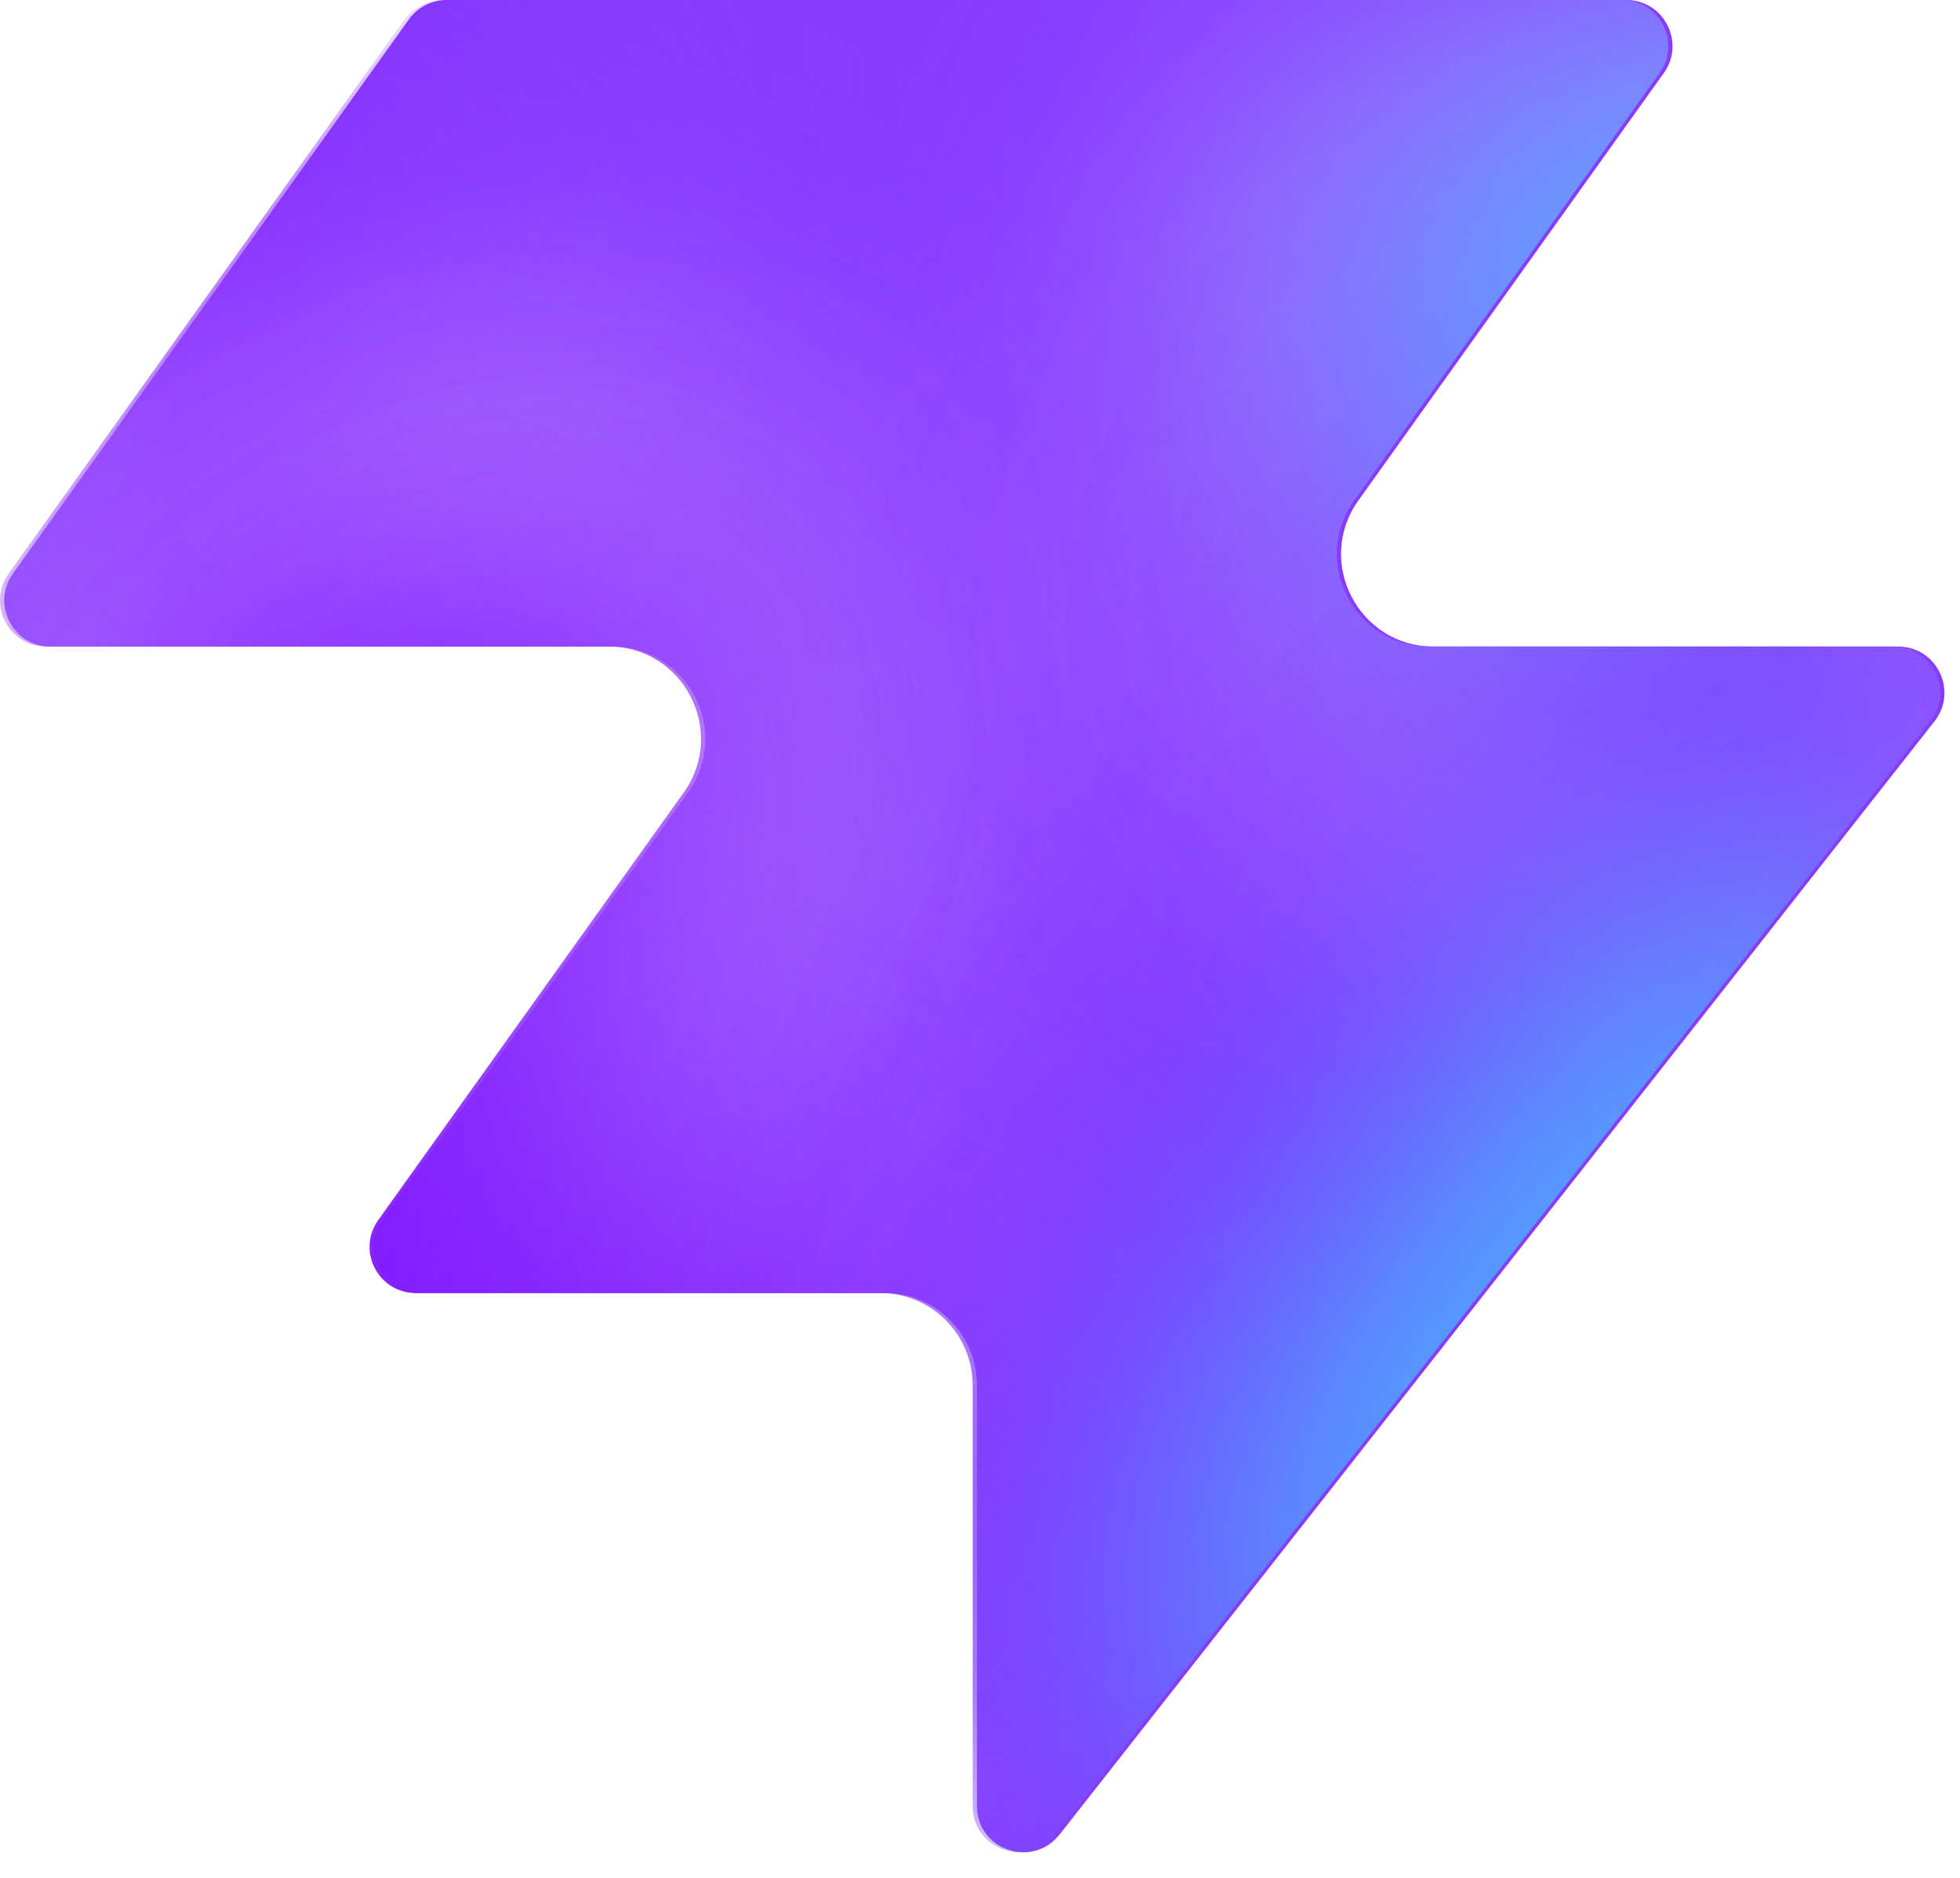
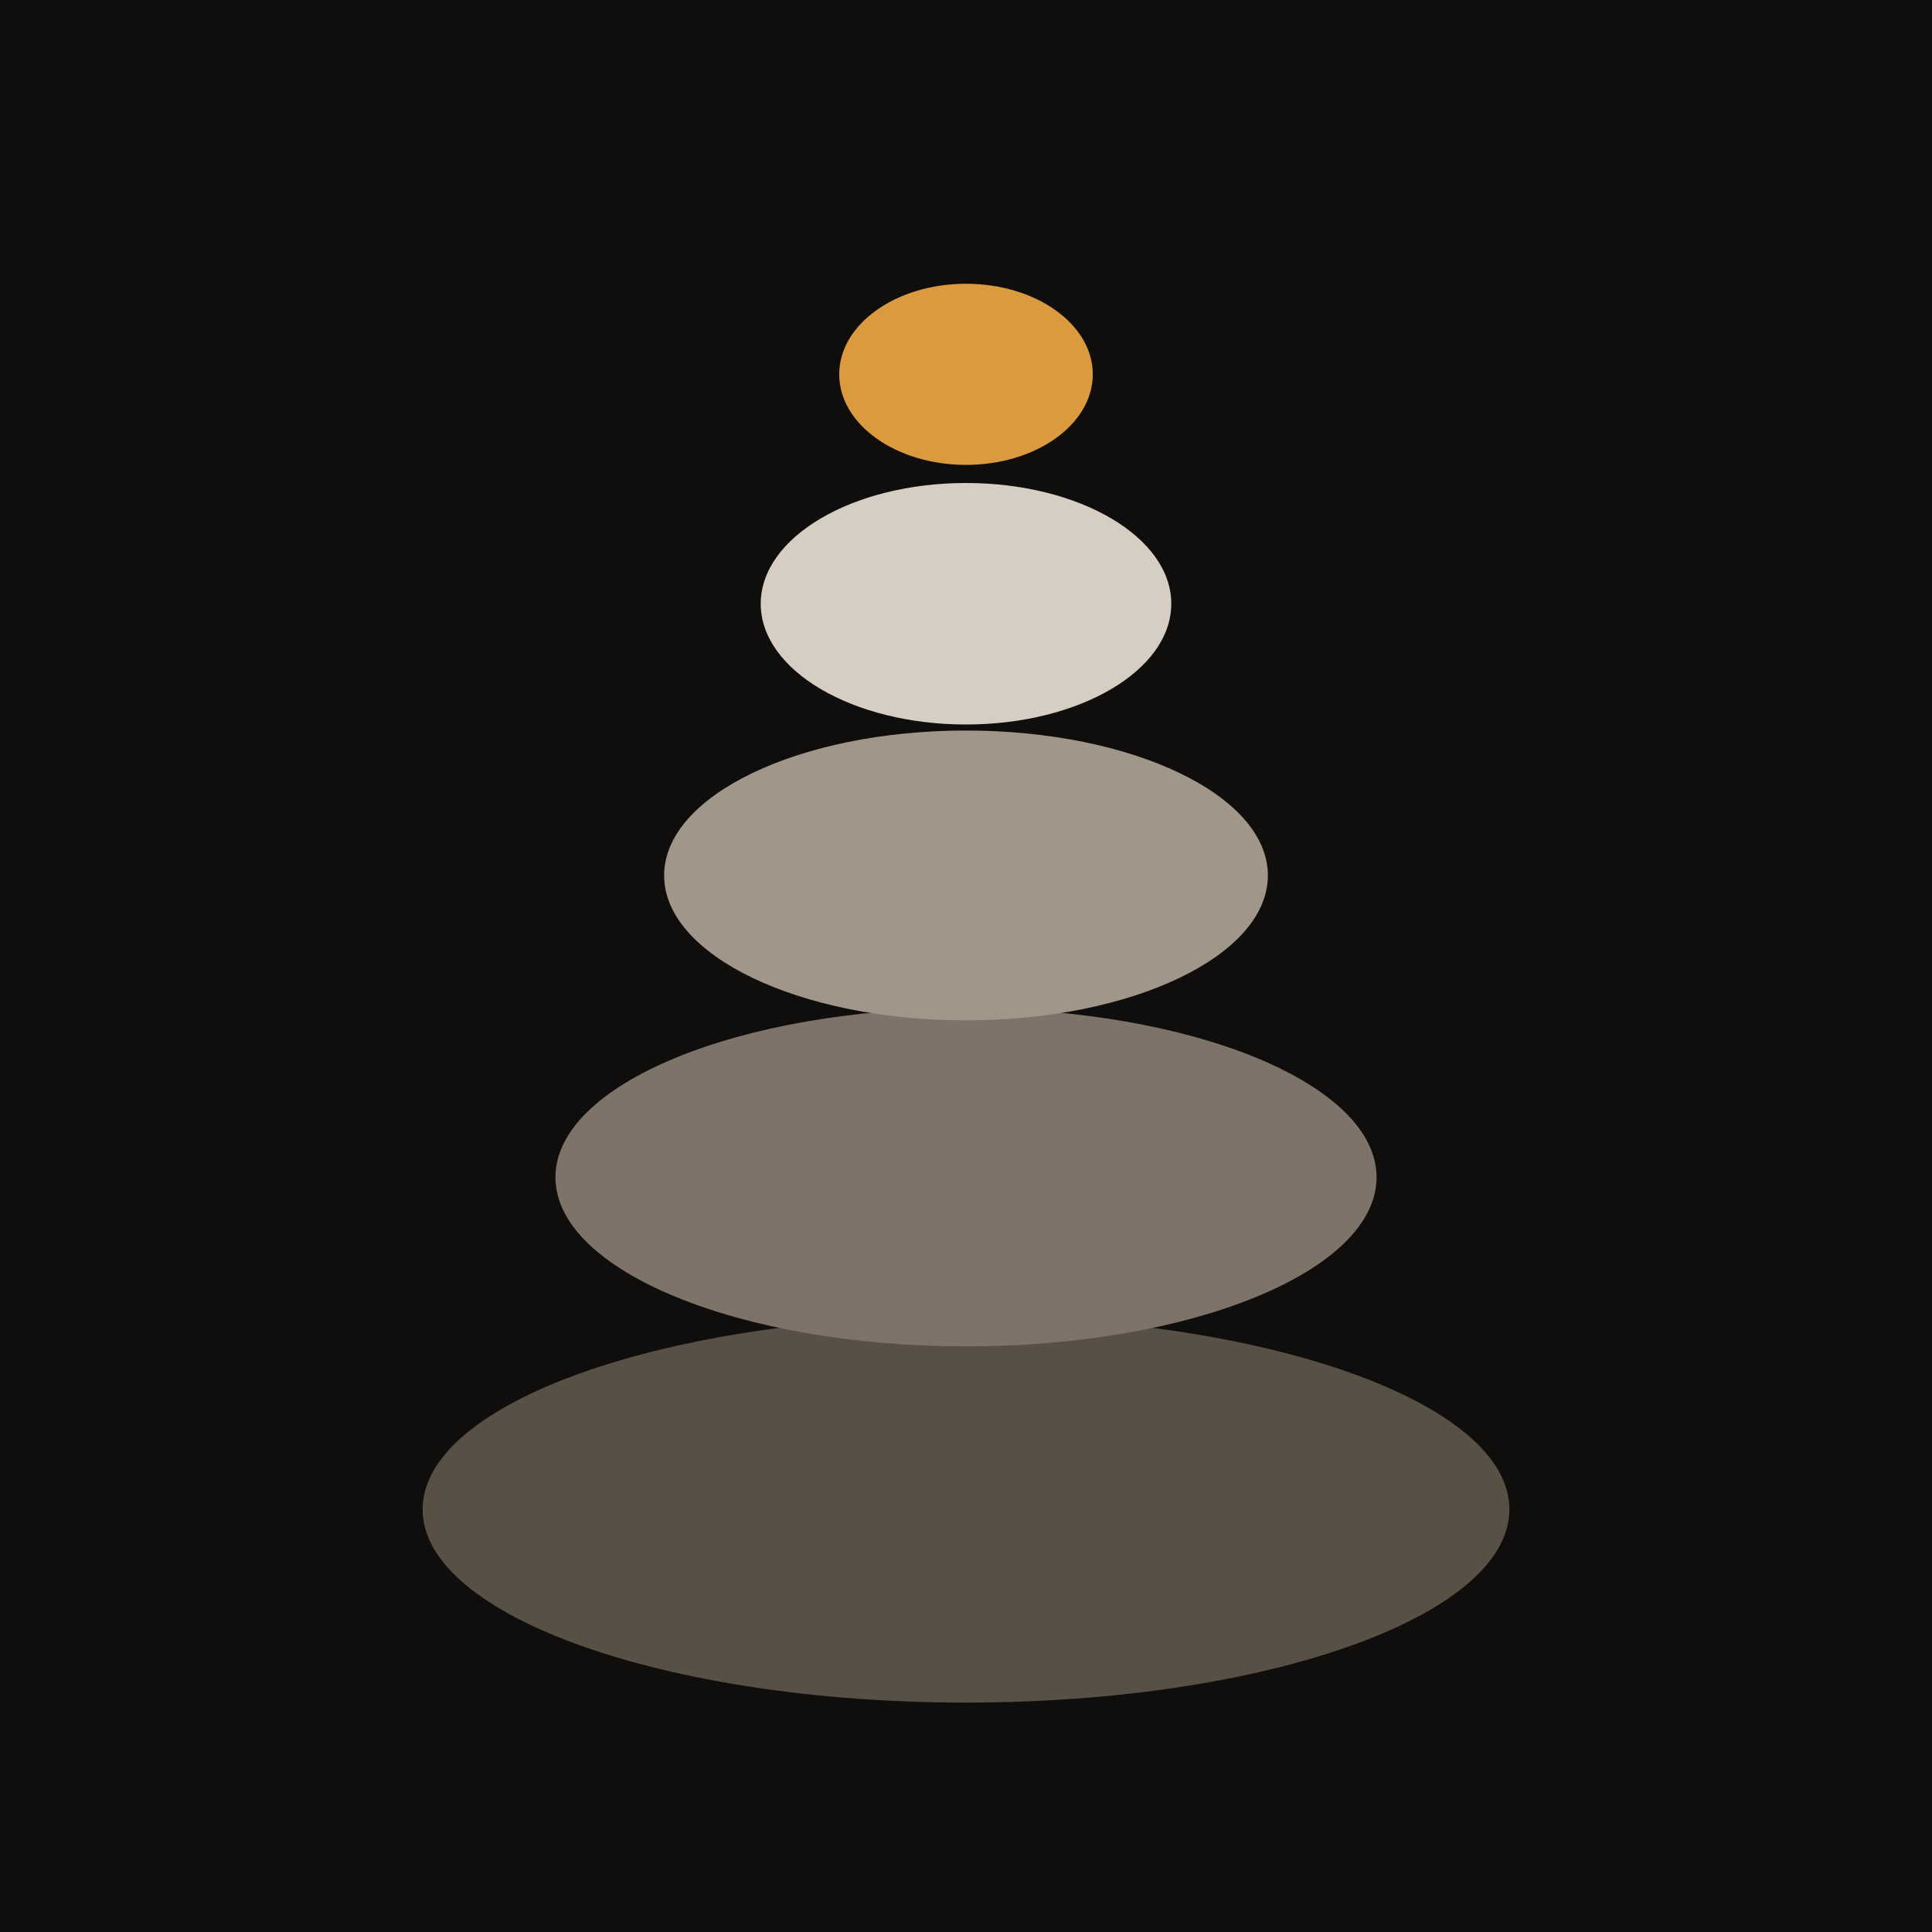
- <svg xmlns="http://www.w3.org/2000/svg" width="48" height="46" fill="none" viewBox="0 0 48 46">
-   <path fill="#863bff" d="M25.946 44.938c-.664.845-2.021.375-2.021-.698V33.937a2.26 2.26 0 0 0-2.262-2.262H10.287c-.92 0-1.456-1.04-.92-1.788l7.48-10.471c1.07-1.497 0-3.578-1.842-3.578H1.237c-.92 0-1.456-1.04-.92-1.788L10.013.474c.214-.297.556-.474.92-.474h28.894c.92 0 1.456 1.04.92 1.788l-7.48 10.471c-1.07 1.498 0 3.579 1.842 3.579h11.377c.943 0 1.473 1.088.89 1.83L25.947 44.94z" style="fill:#863bff;fill:color(display-p3 .525 .23 1);fill-opacity:1" />
-   <mask id="a" width="48" height="46" x="0" y="0" maskUnits="userSpaceOnUse" style="mask-type:alpha">
-     <path fill="#000" d="M25.842 44.938c-.664.844-2.021.375-2.021-.698V33.937a2.26 2.26 0 0 0-2.262-2.262H10.183c-.92 0-1.456-1.04-.92-1.788l7.48-10.471c1.07-1.498 0-3.579-1.842-3.579H1.133c-.92 0-1.456-1.04-.92-1.787L9.91.473c.214-.297.556-.474.92-.474h28.894c.92 0 1.456 1.04.92 1.788l-7.48 10.471c-1.07 1.498 0 3.578 1.842 3.578h11.377c.943 0 1.473 1.088.89 1.832L25.843 44.94z" style="fill:#000;fill-opacity:1" />
-   </mask>
-   <g mask="url(#a)">
-     <g filter="url(#b)">
-       <ellipse cx="5.508" cy="14.704" fill="#ede6ff" rx="5.508" ry="14.704" style="fill:#ede6ff;fill:color(display-p3 .927 .903 1);fill-opacity:1" transform="matrix(.00324 1 1 -.00324 -4.47 31.516)" />
-     </g>
-     <g filter="url(#c)">
-       <ellipse cx="10.399" cy="29.851" fill="#ede6ff" rx="10.399" ry="29.851" style="fill:#ede6ff;fill:color(display-p3 .927 .903 1);fill-opacity:1" transform="matrix(.00324 1 1 -.00324 -39.328 7.883)" />
-     </g>
-     <g filter="url(#d)">
-       <ellipse cx="5.508" cy="30.487" fill="#7e14ff" rx="5.508" ry="30.487" style="fill:#7e14ff;fill:color(display-p3 .492 .077 1);fill-opacity:1" transform="rotate(89.814 -25.913 -14.639)scale(1 -1)" />
-     </g>
-     <g filter="url(#e)">
-       <ellipse cx="5.508" cy="30.599" fill="#7e14ff" rx="5.508" ry="30.599" style="fill:#7e14ff;fill:color(display-p3 .492 .077 1);fill-opacity:1" transform="rotate(89.814 -32.644 -3.334)scale(1 -1)" />
-     </g>
-     <g filter="url(#f)">
-       <ellipse cx="5.508" cy="30.599" fill="#7e14ff" rx="5.508" ry="30.599" style="fill:#7e14ff;fill:color(display-p3 .492 .077 1);fill-opacity:1" transform="matrix(.00324 1 1 -.00324 -34.34 30.47)" />
-     </g>
-     <g filter="url(#g)">
-       <ellipse cx="14.072" cy="22.078" fill="#ede6ff" rx="14.072" ry="22.078" style="fill:#ede6ff;fill:color(display-p3 .927 .903 1);fill-opacity:1" transform="rotate(93.35 24.506 48.493)scale(-1 1)" />
-     </g>
-     <g filter="url(#h)">
-       <ellipse cx="3.47" cy="21.501" fill="#7e14ff" rx="3.47" ry="21.501" style="fill:#7e14ff;fill:color(display-p3 .492 .077 1);fill-opacity:1" transform="rotate(89.009 28.708 47.59)scale(-1 1)" />
-     </g>
-     <g filter="url(#i)">
-       <ellipse cx="3.47" cy="21.501" fill="#7e14ff" rx="3.47" ry="21.501" style="fill:#7e14ff;fill:color(display-p3 .492 .077 1);fill-opacity:1" transform="rotate(89.009 28.708 47.59)scale(-1 1)" />
-     </g>
-     <g filter="url(#j)">
-       <ellipse cx=".387" cy="8.972" fill="#7e14ff" rx="4.407" ry="29.108" style="fill:#7e14ff;fill:color(display-p3 .492 .077 1);fill-opacity:1" transform="rotate(39.51 .387 8.972)" />
-     </g>
-     <g filter="url(#k)">
-       <ellipse cx="47.523" cy="-6.092" fill="#7e14ff" rx="4.407" ry="29.108" style="fill:#7e14ff;fill:color(display-p3 .492 .077 1);fill-opacity:1" transform="rotate(37.892 47.523 -6.092)" />
-     </g>
-     <g filter="url(#l)">
-       <ellipse cx="41.412" cy="6.333" fill="#47bfff" rx="5.971" ry="9.665" style="fill:#47bfff;fill:color(display-p3 .28 .748 1);fill-opacity:1" transform="rotate(37.892 41.412 6.333)" />
-     </g>
-     <g filter="url(#m)">
-       <ellipse cx="-1.879" cy="38.332" fill="#7e14ff" rx="4.407" ry="29.108" style="fill:#7e14ff;fill:color(display-p3 .492 .077 1);fill-opacity:1" transform="rotate(37.892 -1.88 38.332)" />
-     </g>
-     <g filter="url(#n)">
-       <ellipse cx="-1.879" cy="38.332" fill="#7e14ff" rx="4.407" ry="29.108" style="fill:#7e14ff;fill:color(display-p3 .492 .077 1);fill-opacity:1" transform="rotate(37.892 -1.88 38.332)" />
-     </g>
-     <g filter="url(#o)">
-       <ellipse cx="35.651" cy="29.907" fill="#7e14ff" rx="4.407" ry="29.108" style="fill:#7e14ff;fill:color(display-p3 .492 .077 1);fill-opacity:1" transform="rotate(37.892 35.651 29.907)" />
-     </g>
-     <g filter="url(#p)">
-       <ellipse cx="38.418" cy="32.4" fill="#47bfff" rx="5.971" ry="15.297" style="fill:#47bfff;fill:color(display-p3 .28 .748 1);fill-opacity:1" transform="rotate(37.892 38.418 32.4)" />
-     </g>
-   </g>
-   <defs>
-     <filter id="b" width="60.045" height="41.654" x="-19.77" y="16.149" color-interpolation-filters="sRGB" filterUnits="userSpaceOnUse">
-       <feFlood flood-opacity="0" result="BackgroundImageFix" />
-       <feBlend in="SourceGraphic" in2="BackgroundImageFix" result="shape" />
-       <feGaussianBlur result="effect1_foregroundBlur_2002_17158" stdDeviation="7.659" />
-     </filter>
-     <filter id="c" width="90.34" height="51.437" x="-54.613" y="-7.533" color-interpolation-filters="sRGB" filterUnits="userSpaceOnUse">
-       <feFlood flood-opacity="0" result="BackgroundImageFix" />
-       <feBlend in="SourceGraphic" in2="BackgroundImageFix" result="shape" />
-       <feGaussianBlur result="effect1_foregroundBlur_2002_17158" stdDeviation="7.659" />
-     </filter>
-     <filter id="d" width="79.355" height="29.4" x="-49.64" y="2.03" color-interpolation-filters="sRGB" filterUnits="userSpaceOnUse">
-       <feFlood flood-opacity="0" result="BackgroundImageFix" />
-       <feBlend in="SourceGraphic" in2="BackgroundImageFix" result="shape" />
-       <feGaussianBlur result="effect1_foregroundBlur_2002_17158" stdDeviation="4.596" />
-     </filter>
-     <filter id="e" width="79.579" height="29.4" x="-45.045" y="20.029" color-interpolation-filters="sRGB" filterUnits="userSpaceOnUse">
-       <feFlood flood-opacity="0" result="BackgroundImageFix" />
-       <feBlend in="SourceGraphic" in2="BackgroundImageFix" result="shape" />
-       <feGaussianBlur result="effect1_foregroundBlur_2002_17158" stdDeviation="4.596" />
-     </filter>
-     <filter id="f" width="79.579" height="29.4" x="-43.513" y="21.178" color-interpolation-filters="sRGB" filterUnits="userSpaceOnUse">
-       <feFlood flood-opacity="0" result="BackgroundImageFix" />
-       <feBlend in="SourceGraphic" in2="BackgroundImageFix" result="shape" />
-       <feGaussianBlur result="effect1_foregroundBlur_2002_17158" stdDeviation="4.596" />
-     </filter>
-     <filter id="g" width="74.749" height="58.852" x="15.756" y="-17.901" color-interpolation-filters="sRGB" filterUnits="userSpaceOnUse">
-       <feFlood flood-opacity="0" result="BackgroundImageFix" />
-       <feBlend in="SourceGraphic" in2="BackgroundImageFix" result="shape" />
-       <feGaussianBlur result="effect1_foregroundBlur_2002_17158" stdDeviation="7.659" />
-     </filter>
-     <filter id="h" width="61.377" height="25.362" x="23.548" y="2.284" color-interpolation-filters="sRGB" filterUnits="userSpaceOnUse">
-       <feFlood flood-opacity="0" result="BackgroundImageFix" />
-       <feBlend in="SourceGraphic" in2="BackgroundImageFix" result="shape" />
-       <feGaussianBlur result="effect1_foregroundBlur_2002_17158" stdDeviation="4.596" />
-     </filter>
-     <filter id="i" width="61.377" height="25.362" x="23.548" y="2.284" color-interpolation-filters="sRGB" filterUnits="userSpaceOnUse">
-       <feFlood flood-opacity="0" result="BackgroundImageFix" />
-       <feBlend in="SourceGraphic" in2="BackgroundImageFix" result="shape" />
-       <feGaussianBlur result="effect1_foregroundBlur_2002_17158" stdDeviation="4.596" />
-     </filter>
-     <filter id="j" width="56.045" height="63.649" x="-27.636" y="-22.853" color-interpolation-filters="sRGB" filterUnits="userSpaceOnUse">
-       <feFlood flood-opacity="0" result="BackgroundImageFix" />
-       <feBlend in="SourceGraphic" in2="BackgroundImageFix" result="shape" />
-       <feGaussianBlur result="effect1_foregroundBlur_2002_17158" stdDeviation="4.596" />
-     </filter>
-     <filter id="k" width="54.814" height="64.646" x="20.116" y="-38.415" color-interpolation-filters="sRGB" filterUnits="userSpaceOnUse">
-       <feFlood flood-opacity="0" result="BackgroundImageFix" />
-       <feBlend in="SourceGraphic" in2="BackgroundImageFix" result="shape" />
-       <feGaussianBlur result="effect1_foregroundBlur_2002_17158" stdDeviation="4.596" />
-     </filter>
-     <filter id="l" width="33.541" height="35.313" x="24.641" y="-11.323" color-interpolation-filters="sRGB" filterUnits="userSpaceOnUse">
-       <feFlood flood-opacity="0" result="BackgroundImageFix" />
-       <feBlend in="SourceGraphic" in2="BackgroundImageFix" result="shape" />
-       <feGaussianBlur result="effect1_foregroundBlur_2002_17158" stdDeviation="4.596" />
-     </filter>
-     <filter id="m" width="54.814" height="64.646" x="-29.286" y="6.009" color-interpolation-filters="sRGB" filterUnits="userSpaceOnUse">
-       <feFlood flood-opacity="0" result="BackgroundImageFix" />
-       <feBlend in="SourceGraphic" in2="BackgroundImageFix" result="shape" />
-       <feGaussianBlur result="effect1_foregroundBlur_2002_17158" stdDeviation="4.596" />
-     </filter>
-     <filter id="n" width="54.814" height="64.646" x="-29.286" y="6.009" color-interpolation-filters="sRGB" filterUnits="userSpaceOnUse">
-       <feFlood flood-opacity="0" result="BackgroundImageFix" />
-       <feBlend in="SourceGraphic" in2="BackgroundImageFix" result="shape" />
-       <feGaussianBlur result="effect1_foregroundBlur_2002_17158" stdDeviation="4.596" />
-     </filter>
-     <filter id="o" width="54.814" height="64.646" x="8.244" y="-2.416" color-interpolation-filters="sRGB" filterUnits="userSpaceOnUse">
-       <feFlood flood-opacity="0" result="BackgroundImageFix" />
-       <feBlend in="SourceGraphic" in2="BackgroundImageFix" result="shape" />
-       <feGaussianBlur result="effect1_foregroundBlur_2002_17158" stdDeviation="4.596" />
-     </filter>
-     <filter id="p" width="39.409" height="43.623" x="18.713" y="10.588" color-interpolation-filters="sRGB" filterUnits="userSpaceOnUse">
-       <feFlood flood-opacity="0" result="BackgroundImageFix" />
-       <feBlend in="SourceGraphic" in2="BackgroundImageFix" result="shape" />
-       <feGaussianBlur result="effect1_foregroundBlur_2002_17158" stdDeviation="4.596" />
-     </filter>
-   </defs>
+ <svg xmlns="http://www.w3.org/2000/svg" viewBox="0 0 32 32">
+   <rect width="32" height="32" fill="#100e0c" />
+   <ellipse cx="16" cy="25" rx="9" ry="3.2" fill="#585045" />
+   <ellipse cx="16" cy="19.5" rx="6.8" ry="2.8" fill="#7d7368" />
+   <ellipse cx="16" cy="14.5" rx="5" ry="2.4" fill="#a1968a" />
+   <ellipse cx="16" cy="10" rx="3.4" ry="2" fill="#d6cec3" />
+   <ellipse cx="16" cy="6.2" rx="2.1" ry="1.5" fill="#dc9a3f" />
</svg>
